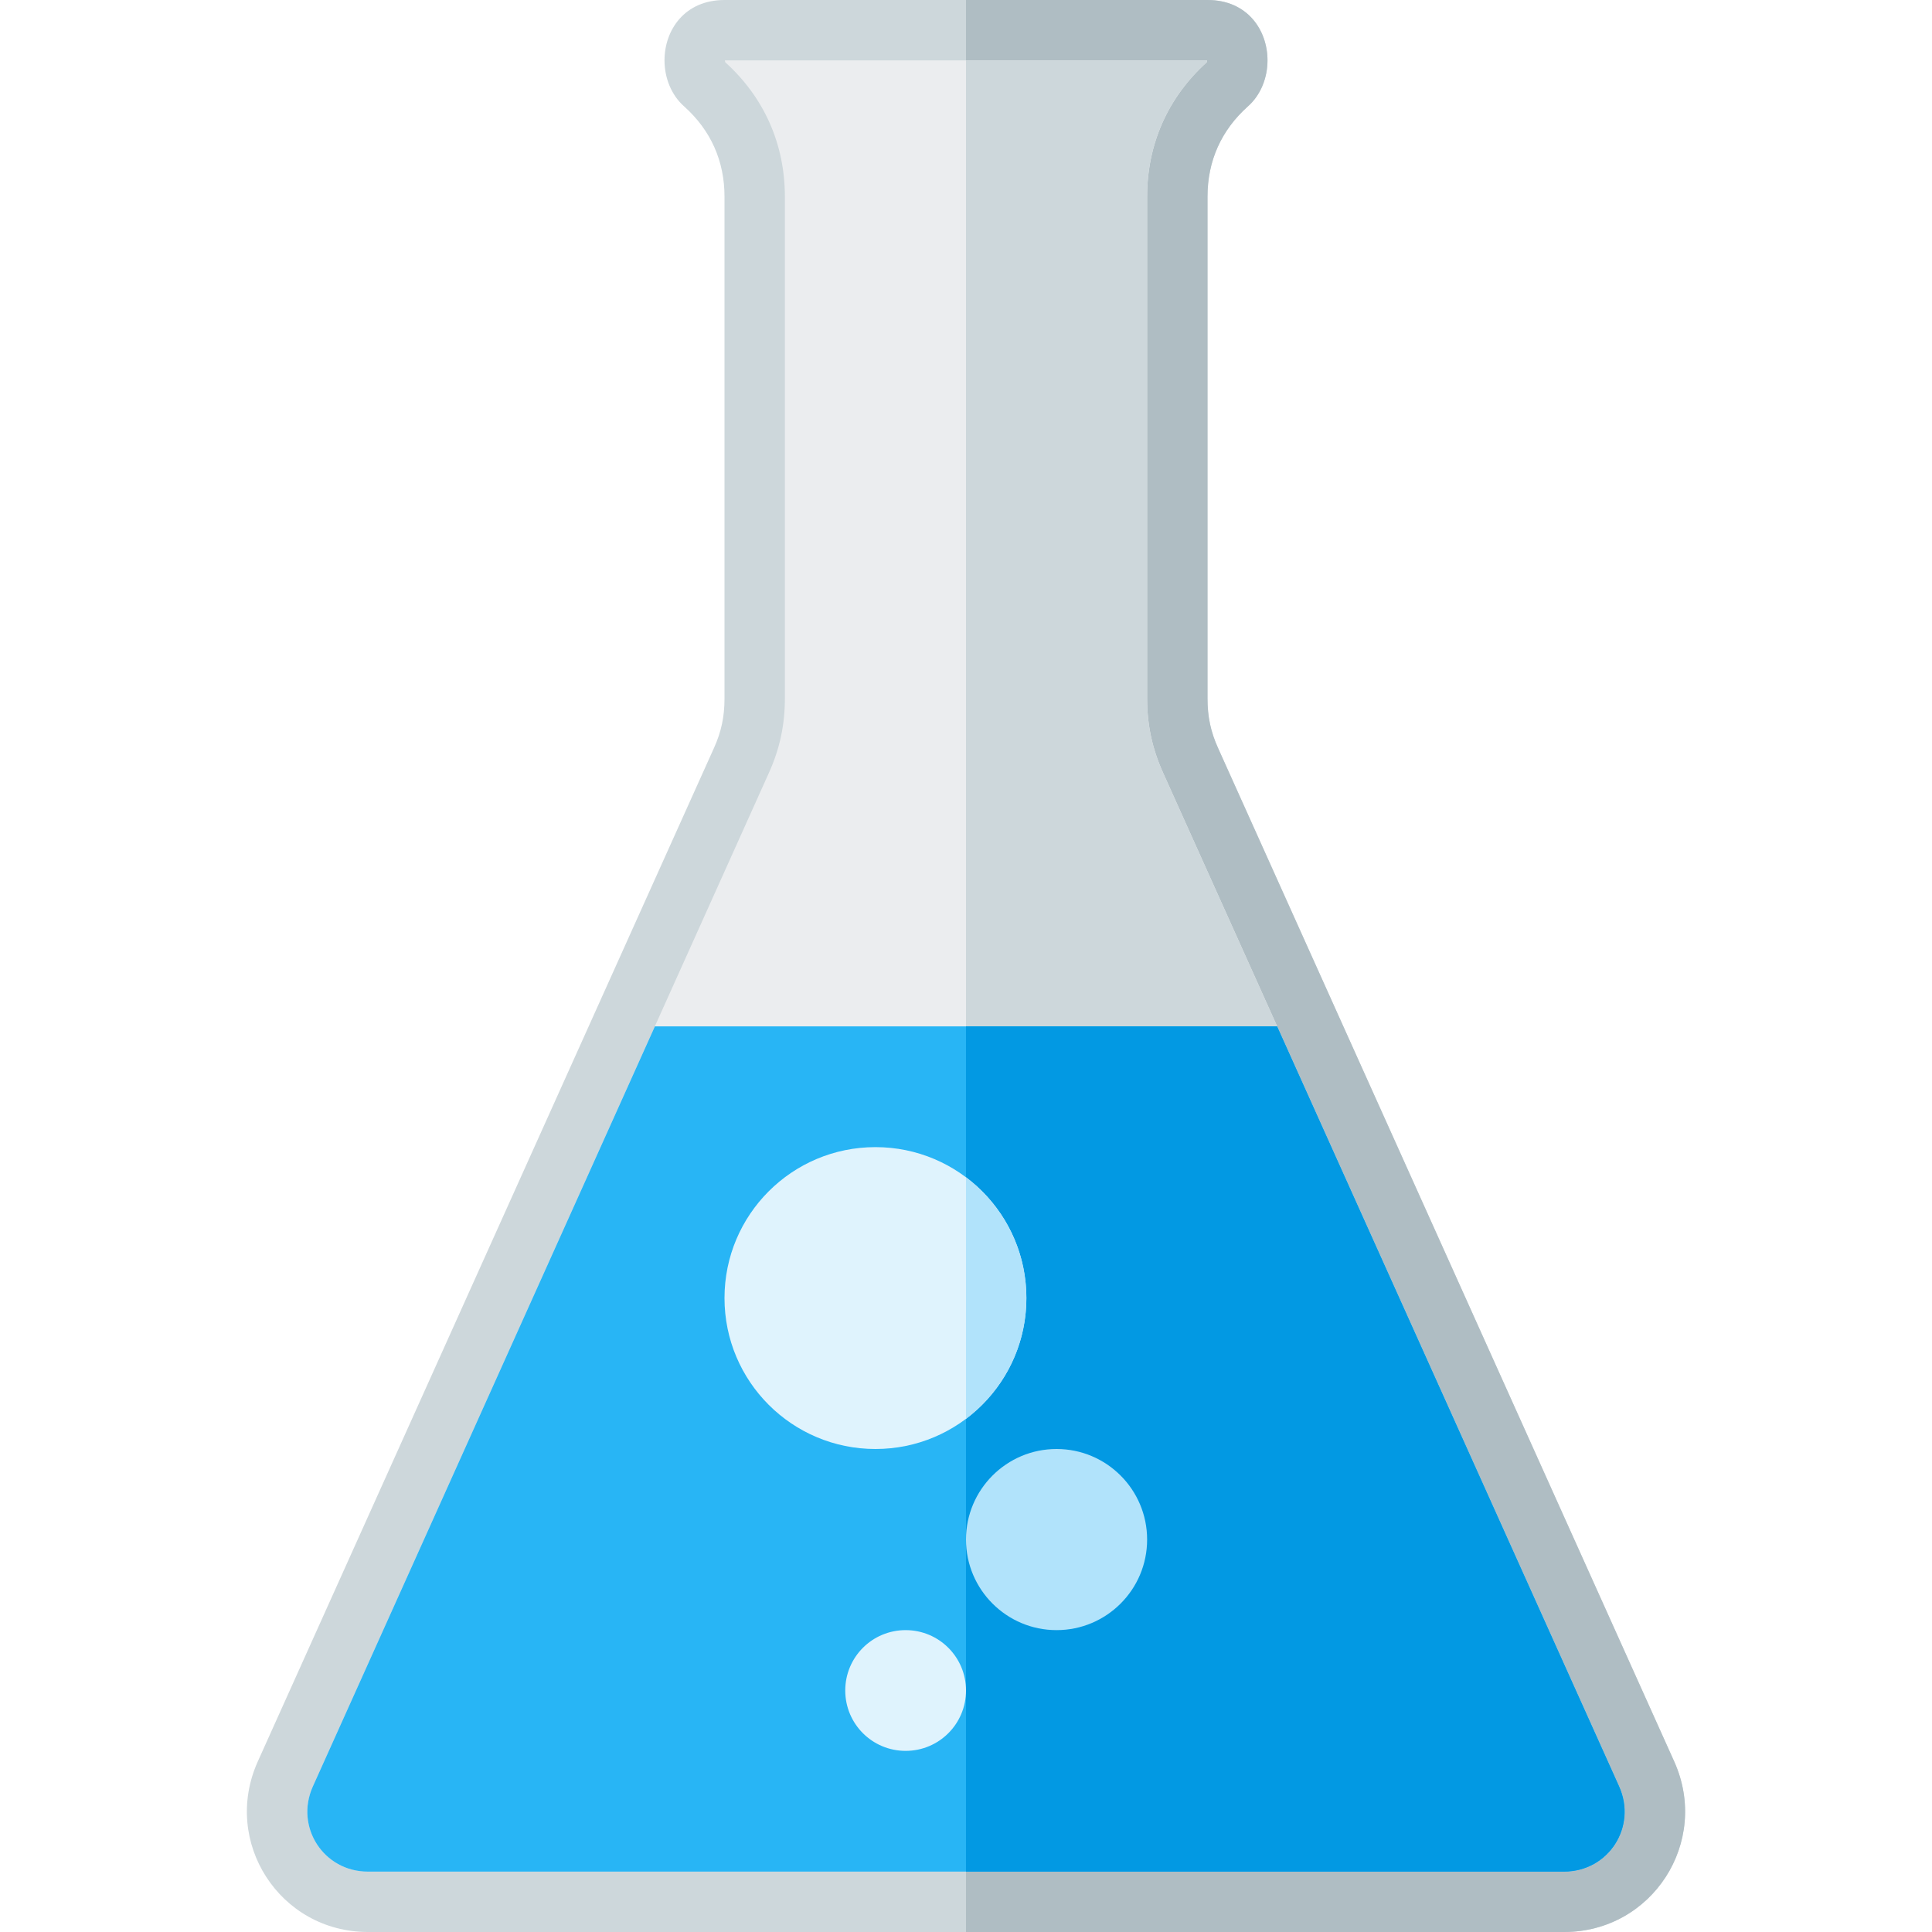
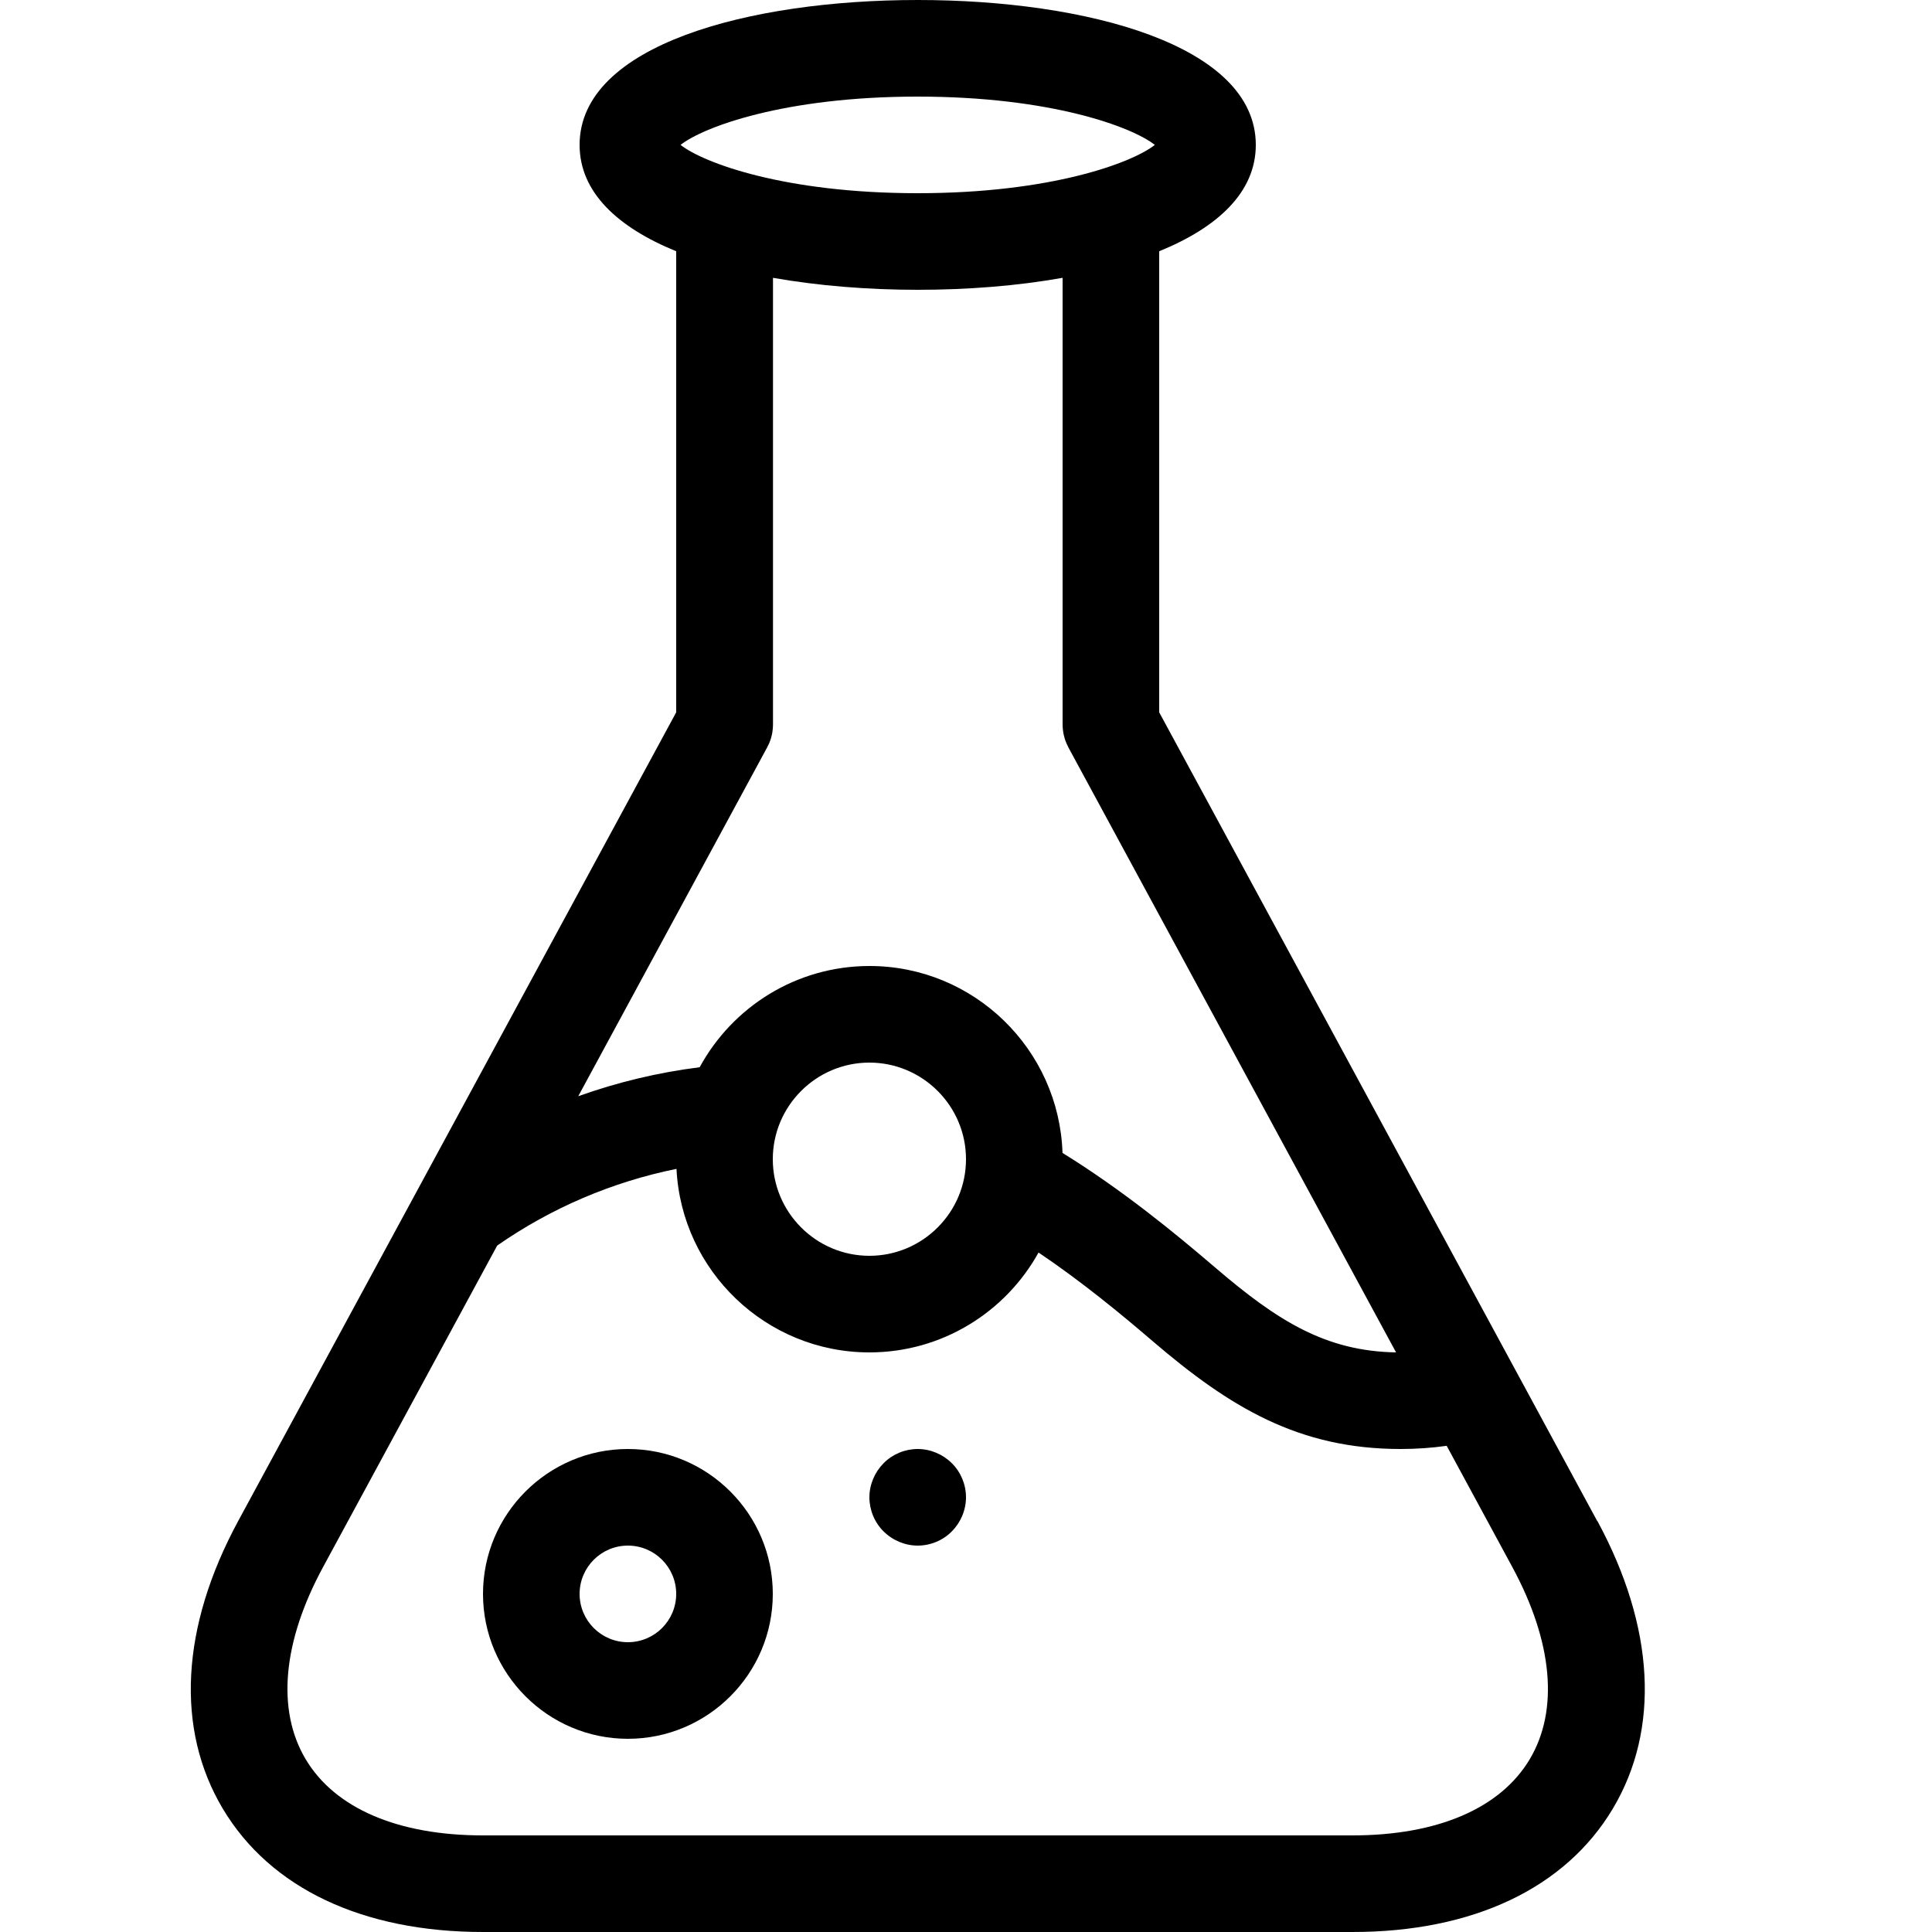
- <svg xmlns="http://www.w3.org/2000/svg" x="0" y="0" width="512" height="512" version="1.1" viewBox="0 0 512 512">
-   <g>
-     <path d="M322.8,198.25l120.9,268.6c9.55,21.3 -5.85,45.15 -29.2,45.15l-94.5,0l-128,0l-94.5,0c-23.35,0 -38.75,-23.85 -29.2,-45.15l120.9,-268.6c1.95,-4.3 2.8,-8.35 2.8,-13.1l0,-133.05c0,-9.45 -3.65,-17.6 -10.7,-23.9c-3.45,-3.05 -5.2,-7.65 -5.2,-12.2c0,-8 5.3,-16 15.9,-16l128,0c10.6,0 15.9,8 15.9,16c0,4.55 -1.75,9.15 -5.2,12.2c-7.05,6.3 -10.7,14.45 -10.7,23.9l0,133.05c0,4.75 0.85,8.8 2.8,13.1z" fill="#cdd7db" />
-     <path d="M322.8,198.25l120.9,268.6c9.55,21.3 -5.85,45.15 -29.2,45.15l-94.5,0l-64,0l0,-512l64,0c10.6,0 15.9,8 15.9,16c0,4.55 -1.75,9.15 -5.2,12.2c-7.05,6.3 -10.7,14.45 -10.7,23.9l0,133.05c0,4.75 0.85,8.8 2.8,13.1z" fill="#afbdc3" />
-     <path d="M319.8,16.5c0.05,-0.15 0.1,-0.4 0.1,-0.5l-127.8,0c0,0.1 0.05,0.35 0.1,0.5c10.3,9.3 15.8,21.7 15.8,35.6l0,133.05c0,6.95 -1.35,13.3 -4.25,19.7l-120.85,268.6c-4.8,10.7 2.85,22.55 14.6,22.55l317,0c11.75,0 19.4,-11.85 14.6,-22.55l-120.85,-268.6c-2.9,-6.4 -4.25,-12.75 -4.25,-19.7l0,-133.05c0,-13.9 5.5,-26.3 15.8,-35.6z" fill="#ebedef" />
-     <path d="M319.8,16.5c0.05,-0.15 0.1,-0.4 0.1,-0.5c0,0 -58.6,0 -63.9,0l0,480l158.5,0c11.75,0 19.4,-11.85 14.6,-22.55l-120.85,-268.6c-2.9,-6.4 -4.25,-12.75 -4.25,-19.7l0,-133.05c0,-13.9 5.5,-26.3 15.8,-35.6z" fill="#cdd7db" />
-     <path d="M173.55,272l-90.65,201.45c-4.8,10.7 2.85,22.55 14.6,22.55l317,0c11.75,0 19.4,-11.85 14.6,-22.55l-90.65,-201.45z" fill="#28b5f5" />
-     <path d="M256,496l158.5,0c11.75,0 19.4,-11.85 14.6,-22.55l-90.65,-201.45l-82.45,0z" fill="#0299e3" />
-     <path d="M240,432c-8.85,0 -16,7.15 -16,16c0,8.85 7.15,16 16,16c8.85,0 16,-7.15 16,-16c0,-8.85 -7.15,-16 -16,-16z M232,304c-22.1,0 -40,17.9 -40,40c0,22.1 17.9,40 40,40c22.1,0 40,-17.9 40,-40c0,-22.1 -17.9,-40 -40,-40z" fill="#dff3fd" />
-     <path d="M280,384c-13.25,0 -24,10.75 -24,24c0,13.25 10.75,24 24,24c13.25,0 24,-10.75 24,-24c0,-13.25 -10.75,-24 -24,-24z M256,376l0,-64c9.7,7.3 16,18.9 16,32c0,13.1 -6.3,24.7 -16,32z" fill="#b1e3fb" />
-   </g>
+ <svg xmlns="http://www.w3.org/2000/svg" version="1.1" width="20" height="20" viewBox="0 0 20 20">
+   <path d="M16.534 15.745l-4.534-8.371v-4.773c0.603-0.246 1-0.609 1-1.101 0-1.036-1.758-1.5-3.5-1.5s-3.5 0.464-3.5 1.5c0 0.492 0.397 0.855 1 1.101v4.773l-4.534 8.371c-0.594 1.097-0.651 2.154-0.16 2.978s1.448 1.277 2.695 1.277h9c1.247 0 2.204-0.454 2.695-1.277s0.434-1.881-0.16-2.978zM9.5 1c1.382 0 2.22 0.315 2.455 0.5-0.235 0.185-1.073 0.5-2.455 0.5s-2.22-0.315-2.455-0.5c0.235-0.185 1.073-0.5 2.455-0.5zM9.5 3c0.514 0 1.029-0.040 1.5-0.124v4.622c-0 0.018 0.001 0.035 0.003 0.053 0 0.003 0.001 0.005 0.001 0.008 0.002 0.013 0.003 0.027 0.006 0.040 0.002 0.008 0.004 0.016 0.006 0.024s0.004 0.015 0.006 0.023 0.009 0.027 0.015 0.041c0.001 0.002 0.001 0.004 0.002 0.006 0.007 0.016 0.015 0.032 0.023 0.048l3.39 6.259c-0.726-0.013-1.222-0.321-1.873-0.879-0.418-0.358-0.962-0.804-1.58-1.186-0.035-1.073-0.917-1.935-1.998-1.935-0.758 0-1.419 0.424-1.758 1.048-0.43 0.054-0.851 0.155-1.257 0.3l1.954-3.608c0.008-0.015 0.016-0.031 0.023-0.047 0.001-0.003 0.002-0.005 0.003-0.008 0.005-0.013 0.010-0.025 0.014-0.038 0.002-0.008 0.004-0.016 0.006-0.024s0.004-0.015 0.006-0.023 0.005-0.028 0.006-0.042c0-0.002 0.001-0.004 0.001-0.007 0.002-0.018 0.003-0.035 0.003-0.053v-4.622c0.471 0.083 0.986 0.124 1.5 0.124zM9 11c0.551 0 1 0.449 1 1s-0.449 1-1 1-1-0.449-1-1 0.449-1 1-1zM15.836 18.211c-0.303 0.509-0.955 0.789-1.836 0.789h-9c-0.881 0-1.533-0.28-1.836-0.789s-0.239-1.216 0.181-1.99l1.802-3.327c0.56-0.39 1.191-0.659 1.856-0.794 0.052 1.056 0.928 1.9 1.997 1.9 0.753 0 1.41-0.418 1.751-1.034 0.449 0.303 0.853 0.636 1.177 0.914 0.807 0.692 1.519 1.12 2.572 1.12 0.16 0 0.319-0.011 0.476-0.033l0.679 1.254c0.419 0.774 0.484 1.481 0.181 1.99z" fill="#000000" />
+   <path d="M6.5 15c-0.827 0-1.5 0.673-1.5 1.5s0.673 1.5 1.5 1.5 1.5-0.673 1.5-1.5-0.673-1.5-1.5-1.5zM6.5 17c-0.276 0-0.5-0.224-0.5-0.5s0.224-0.5 0.5-0.5 0.5 0.224 0.5 0.5-0.224 0.5-0.5 0.5z" fill="#000000" />
+   <path d="M9.5 15c-0.132 0-0.26 0.053-0.353 0.147s-0.147 0.222-0.147 0.353 0.053 0.261 0.147 0.353c0.093 0.093 0.222 0.147 0.353 0.147s0.261-0.053 0.353-0.147c0.093-0.093 0.147-0.222 0.147-0.353s-0.053-0.261-0.147-0.353c-0.093-0.093-0.222-0.147-0.353-0.147z" fill="#000000" />
</svg>
